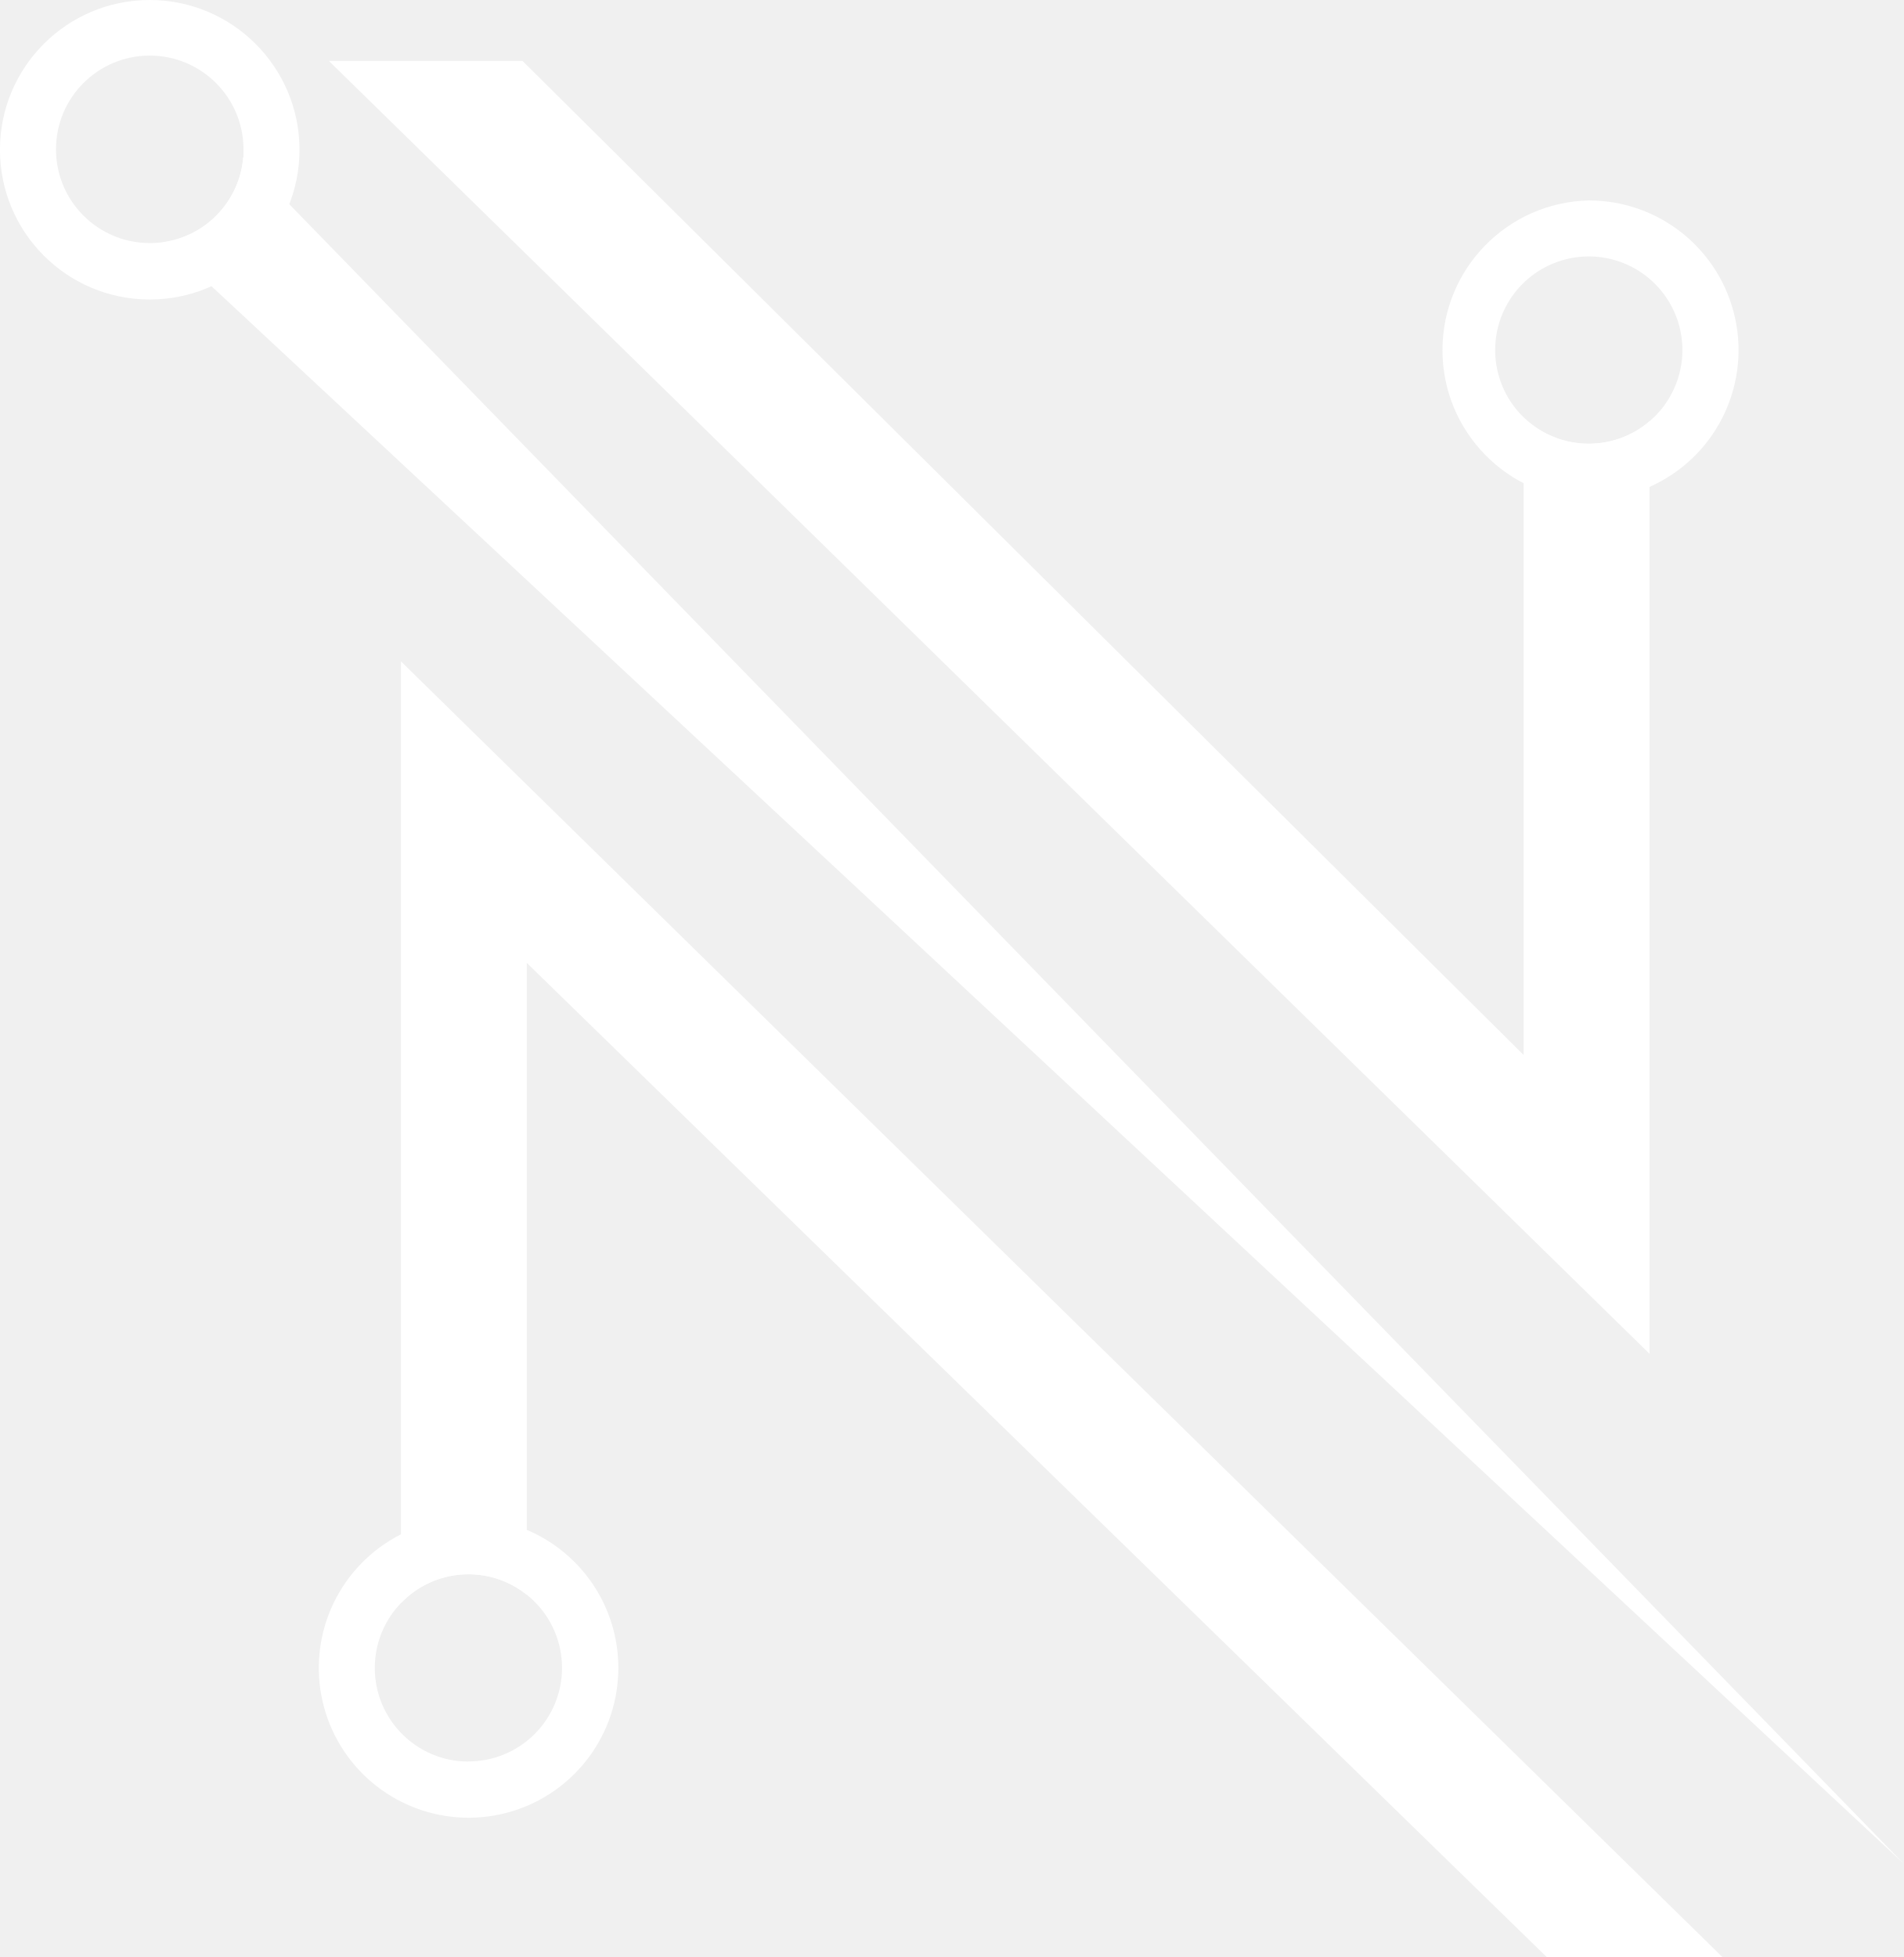
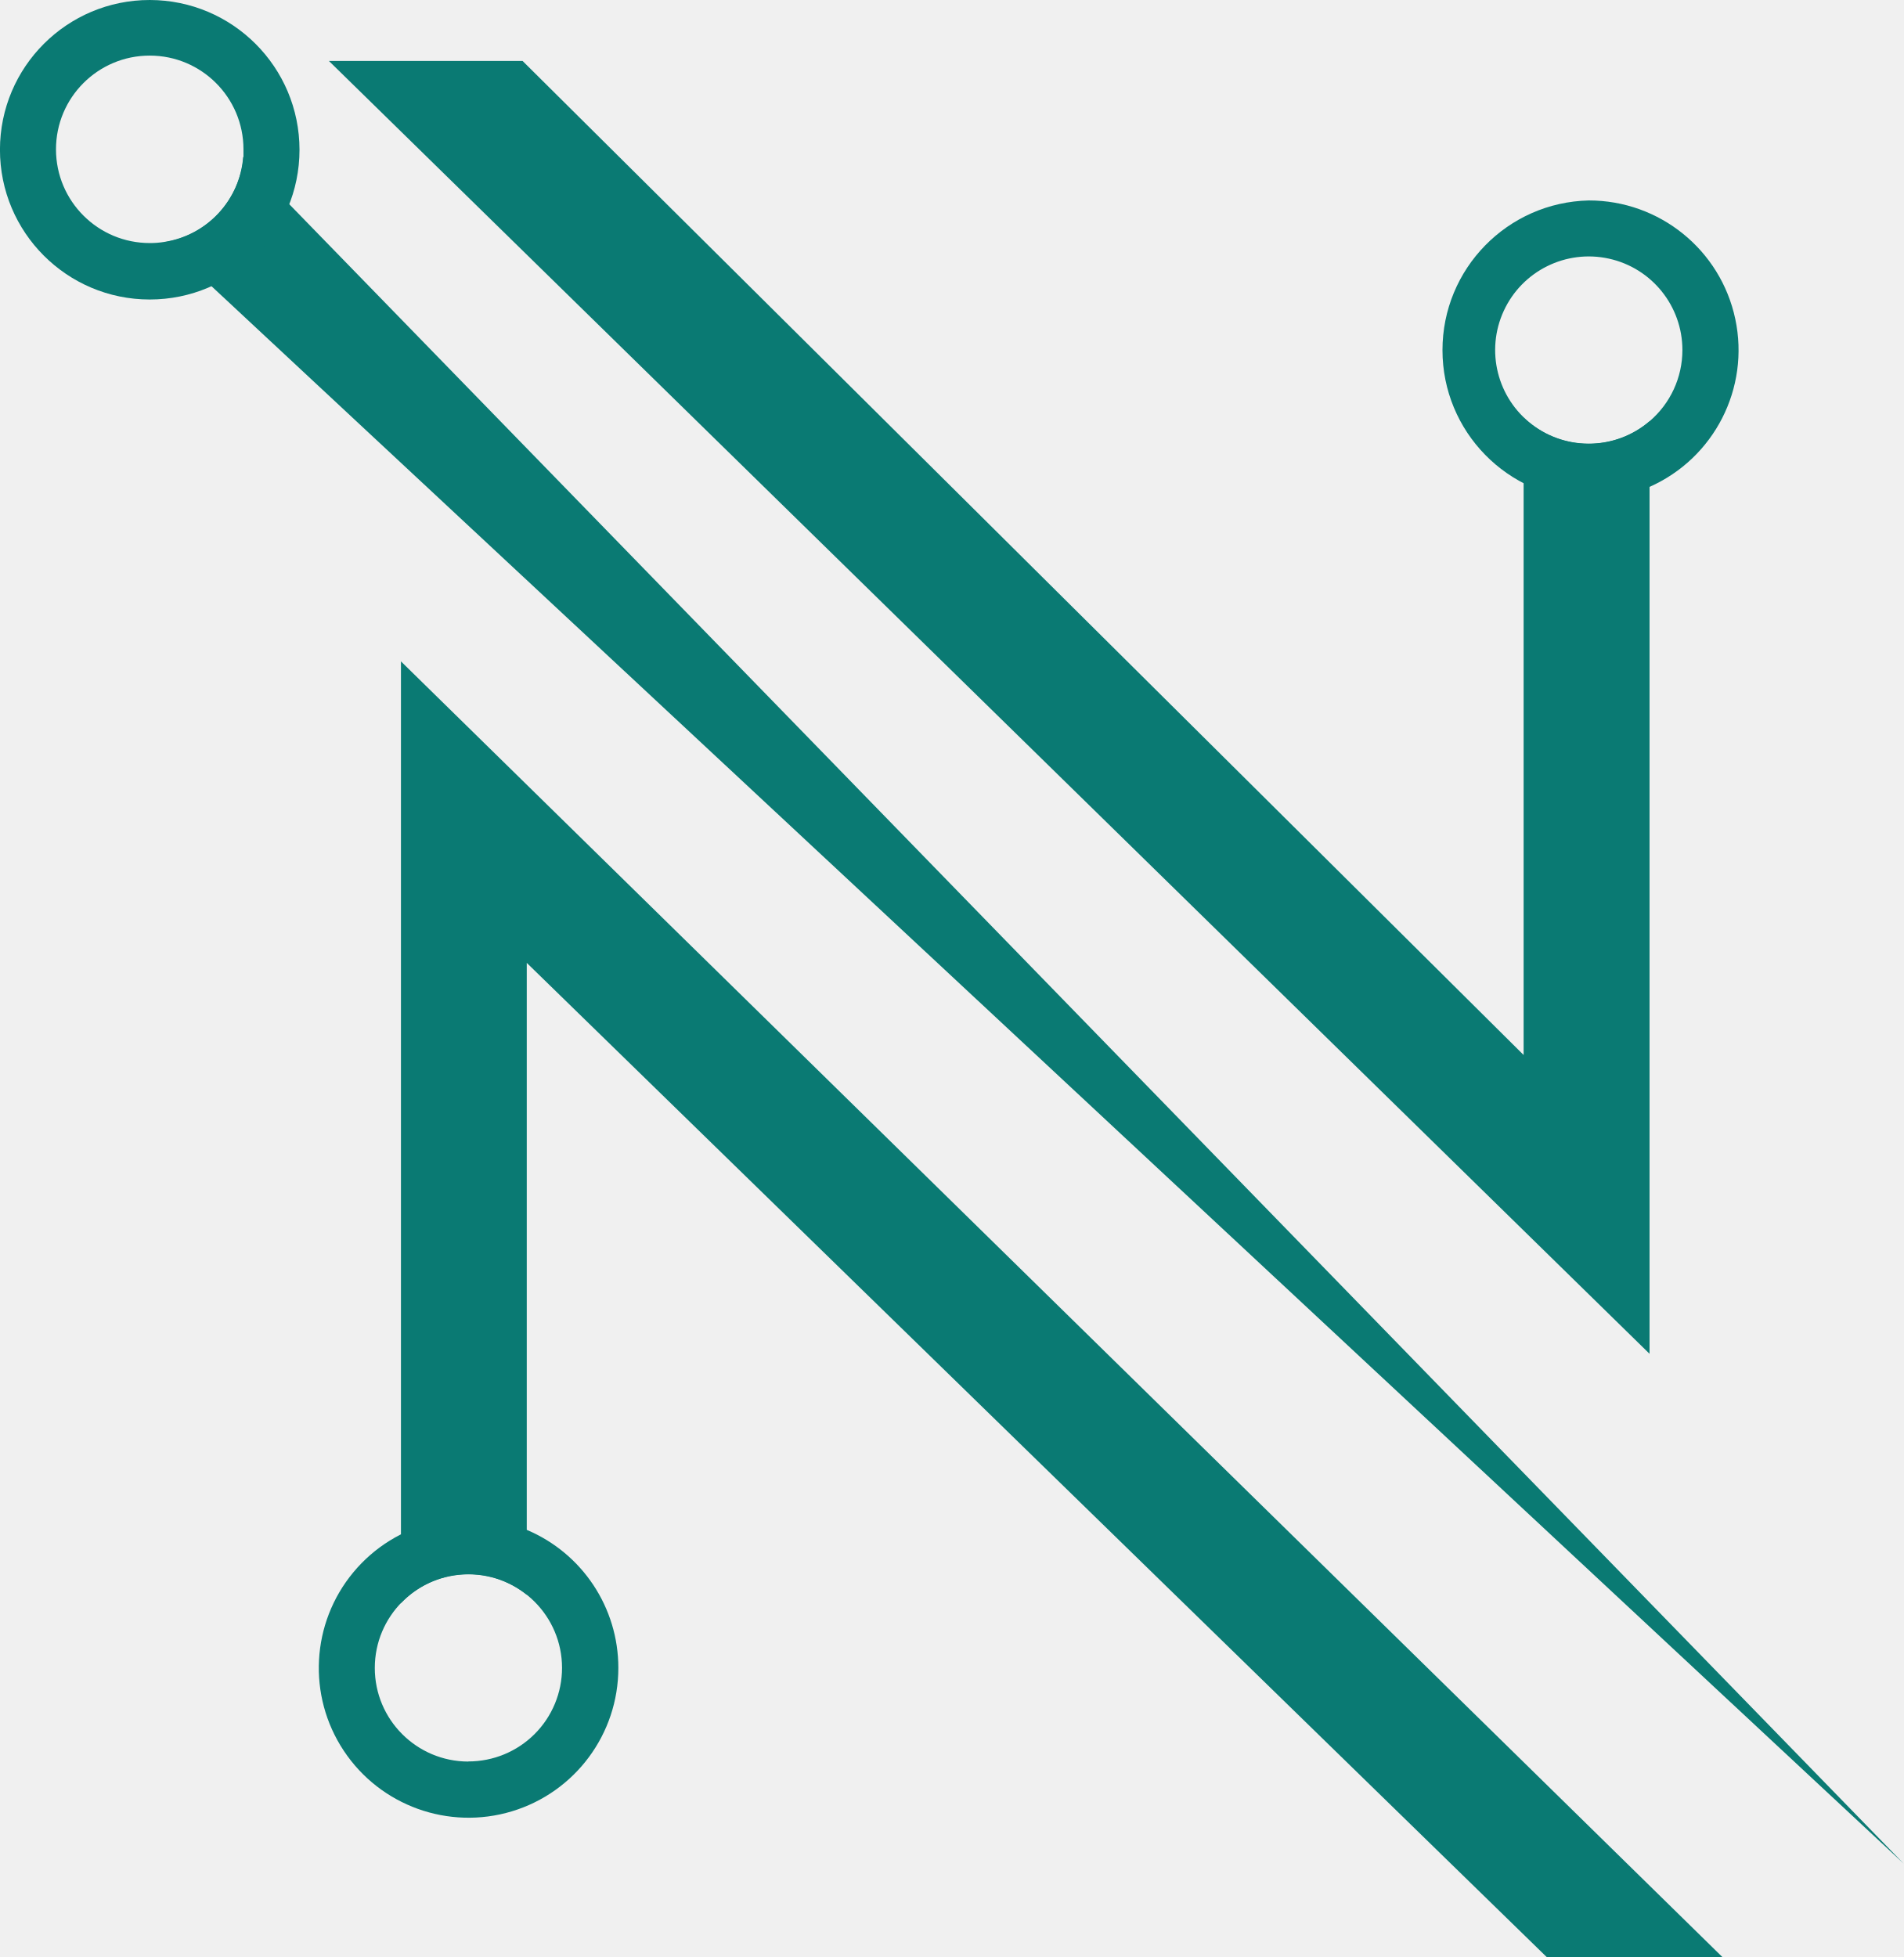
<svg xmlns="http://www.w3.org/2000/svg" viewBox="0 0 486.17 499.86">
  <defs>
-     <style>.cls-1{fill:#fff;}</style>
+     <style>.cls-1{fill:#0a7a73;}</style>
  </defs>
  <g id="Layer_2" data-name="Layer 2">
    <g id="Layer_1-2" data-name="Layer 1">
      <path id="path16" class="cls-1" d="M73.87,52.15,62.11,40.07A23.93,23.93,0,0,1,41.9,61.87L54,73.09,486.17,476ZM102.4,168.93V409.47a23.76,23.76,0,0,1,32.13-2.14V245.94L395,499.86h44.87Zm303.36-55.58a23.84,23.84,0,0,1-16.64-6.68v162.8L133.46,15.57H84L421.28,345.79V107.6A23.72,23.72,0,0,1,405.76,113.35Z" />
      <path id="path18" class="cls-1" d="M38.27,0A38.25,38.25,0,1,0,76.49,38.27v0A38.28,38.28,0,0,0,38.27,0ZM41.9,61.8a22,22,0,0,1-3.63.28A23.94,23.94,0,1,1,62.18,38.13V40A23.94,23.94,0,0,1,41.9,61.8Z" />
      <path id="path20" class="cls-1" d="M405.76,51.2a38.24,38.24,0,0,0,0,76.46,37.57,37.57,0,0,0,15.52-3.3A38.22,38.22,0,0,0,405.76,51.2Zm15.52,56.4a23.91,23.91,0,1,1,8.39-18.18A23.91,23.91,0,0,1,421.28,107.6Z" />
      <path id="path22" class="cls-1" d="M134.58,390.81A38.25,38.25,0,1,0,157.92,426a38.24,38.24,0,0,0-23.34-35.22Zm-15,59.13A23.91,23.91,0,1,1,143.54,426a23.9,23.9,0,0,1-23.94,23.91Z" />
    </g>
  </g>
</svg>
